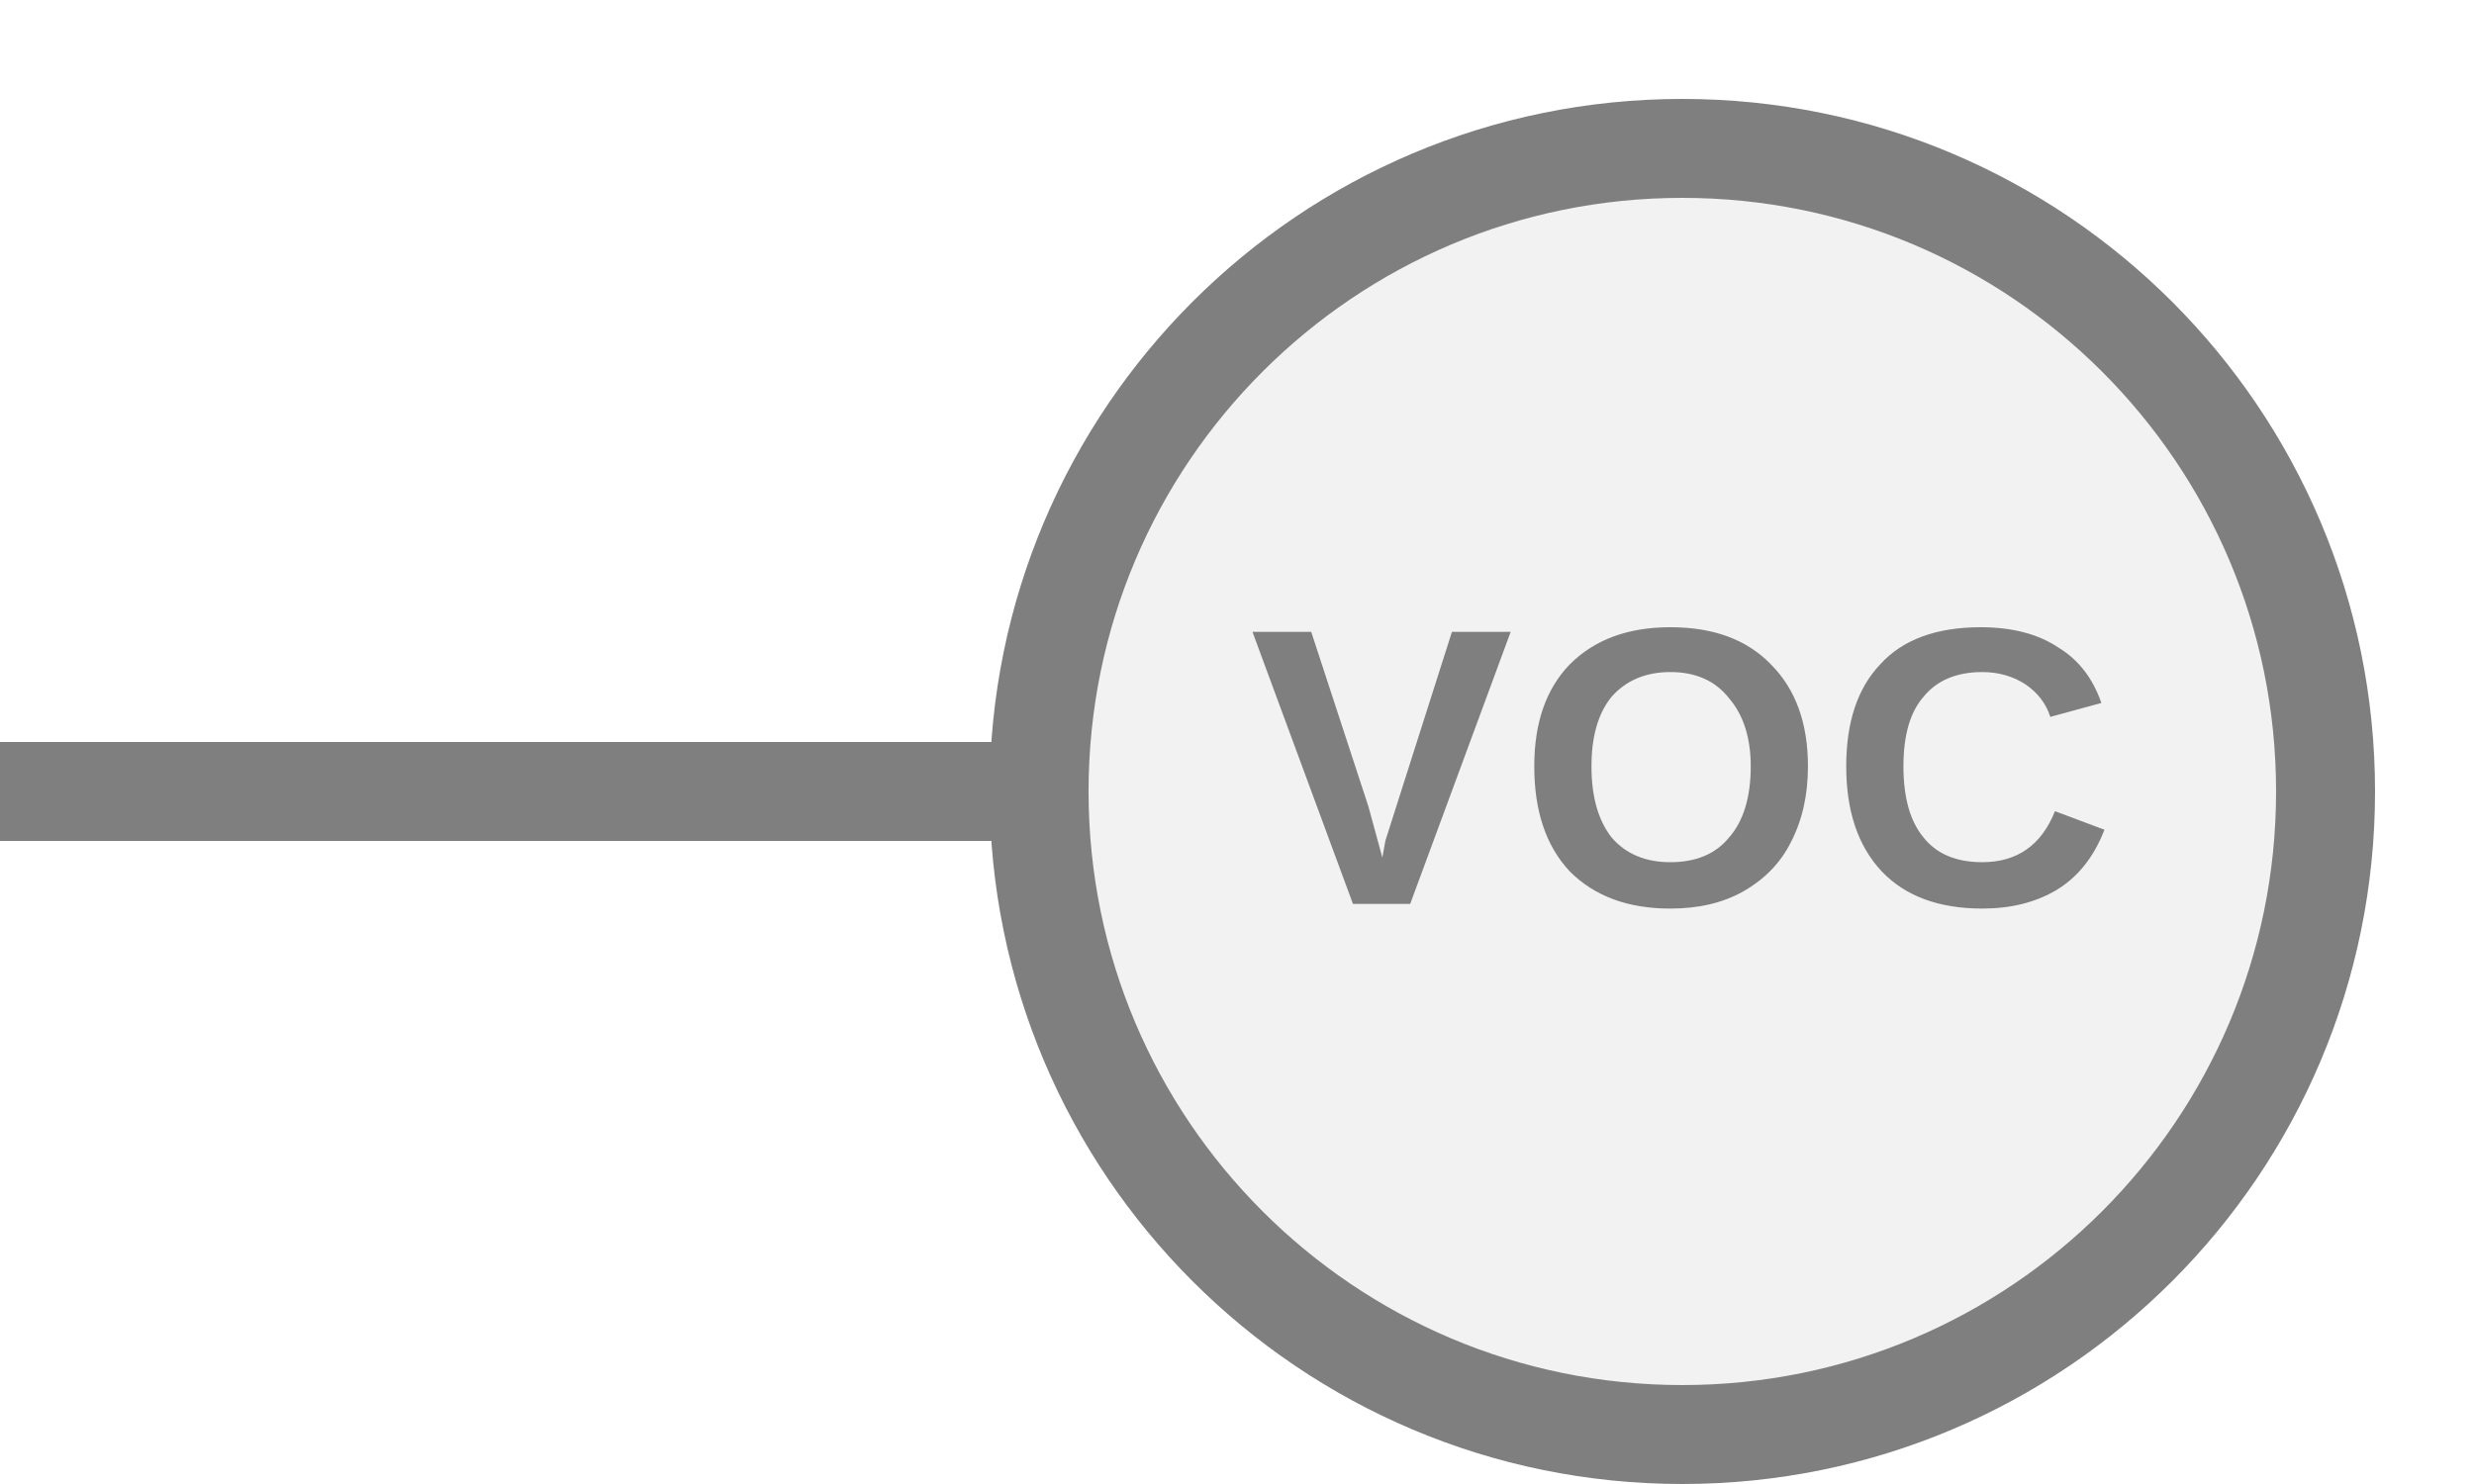
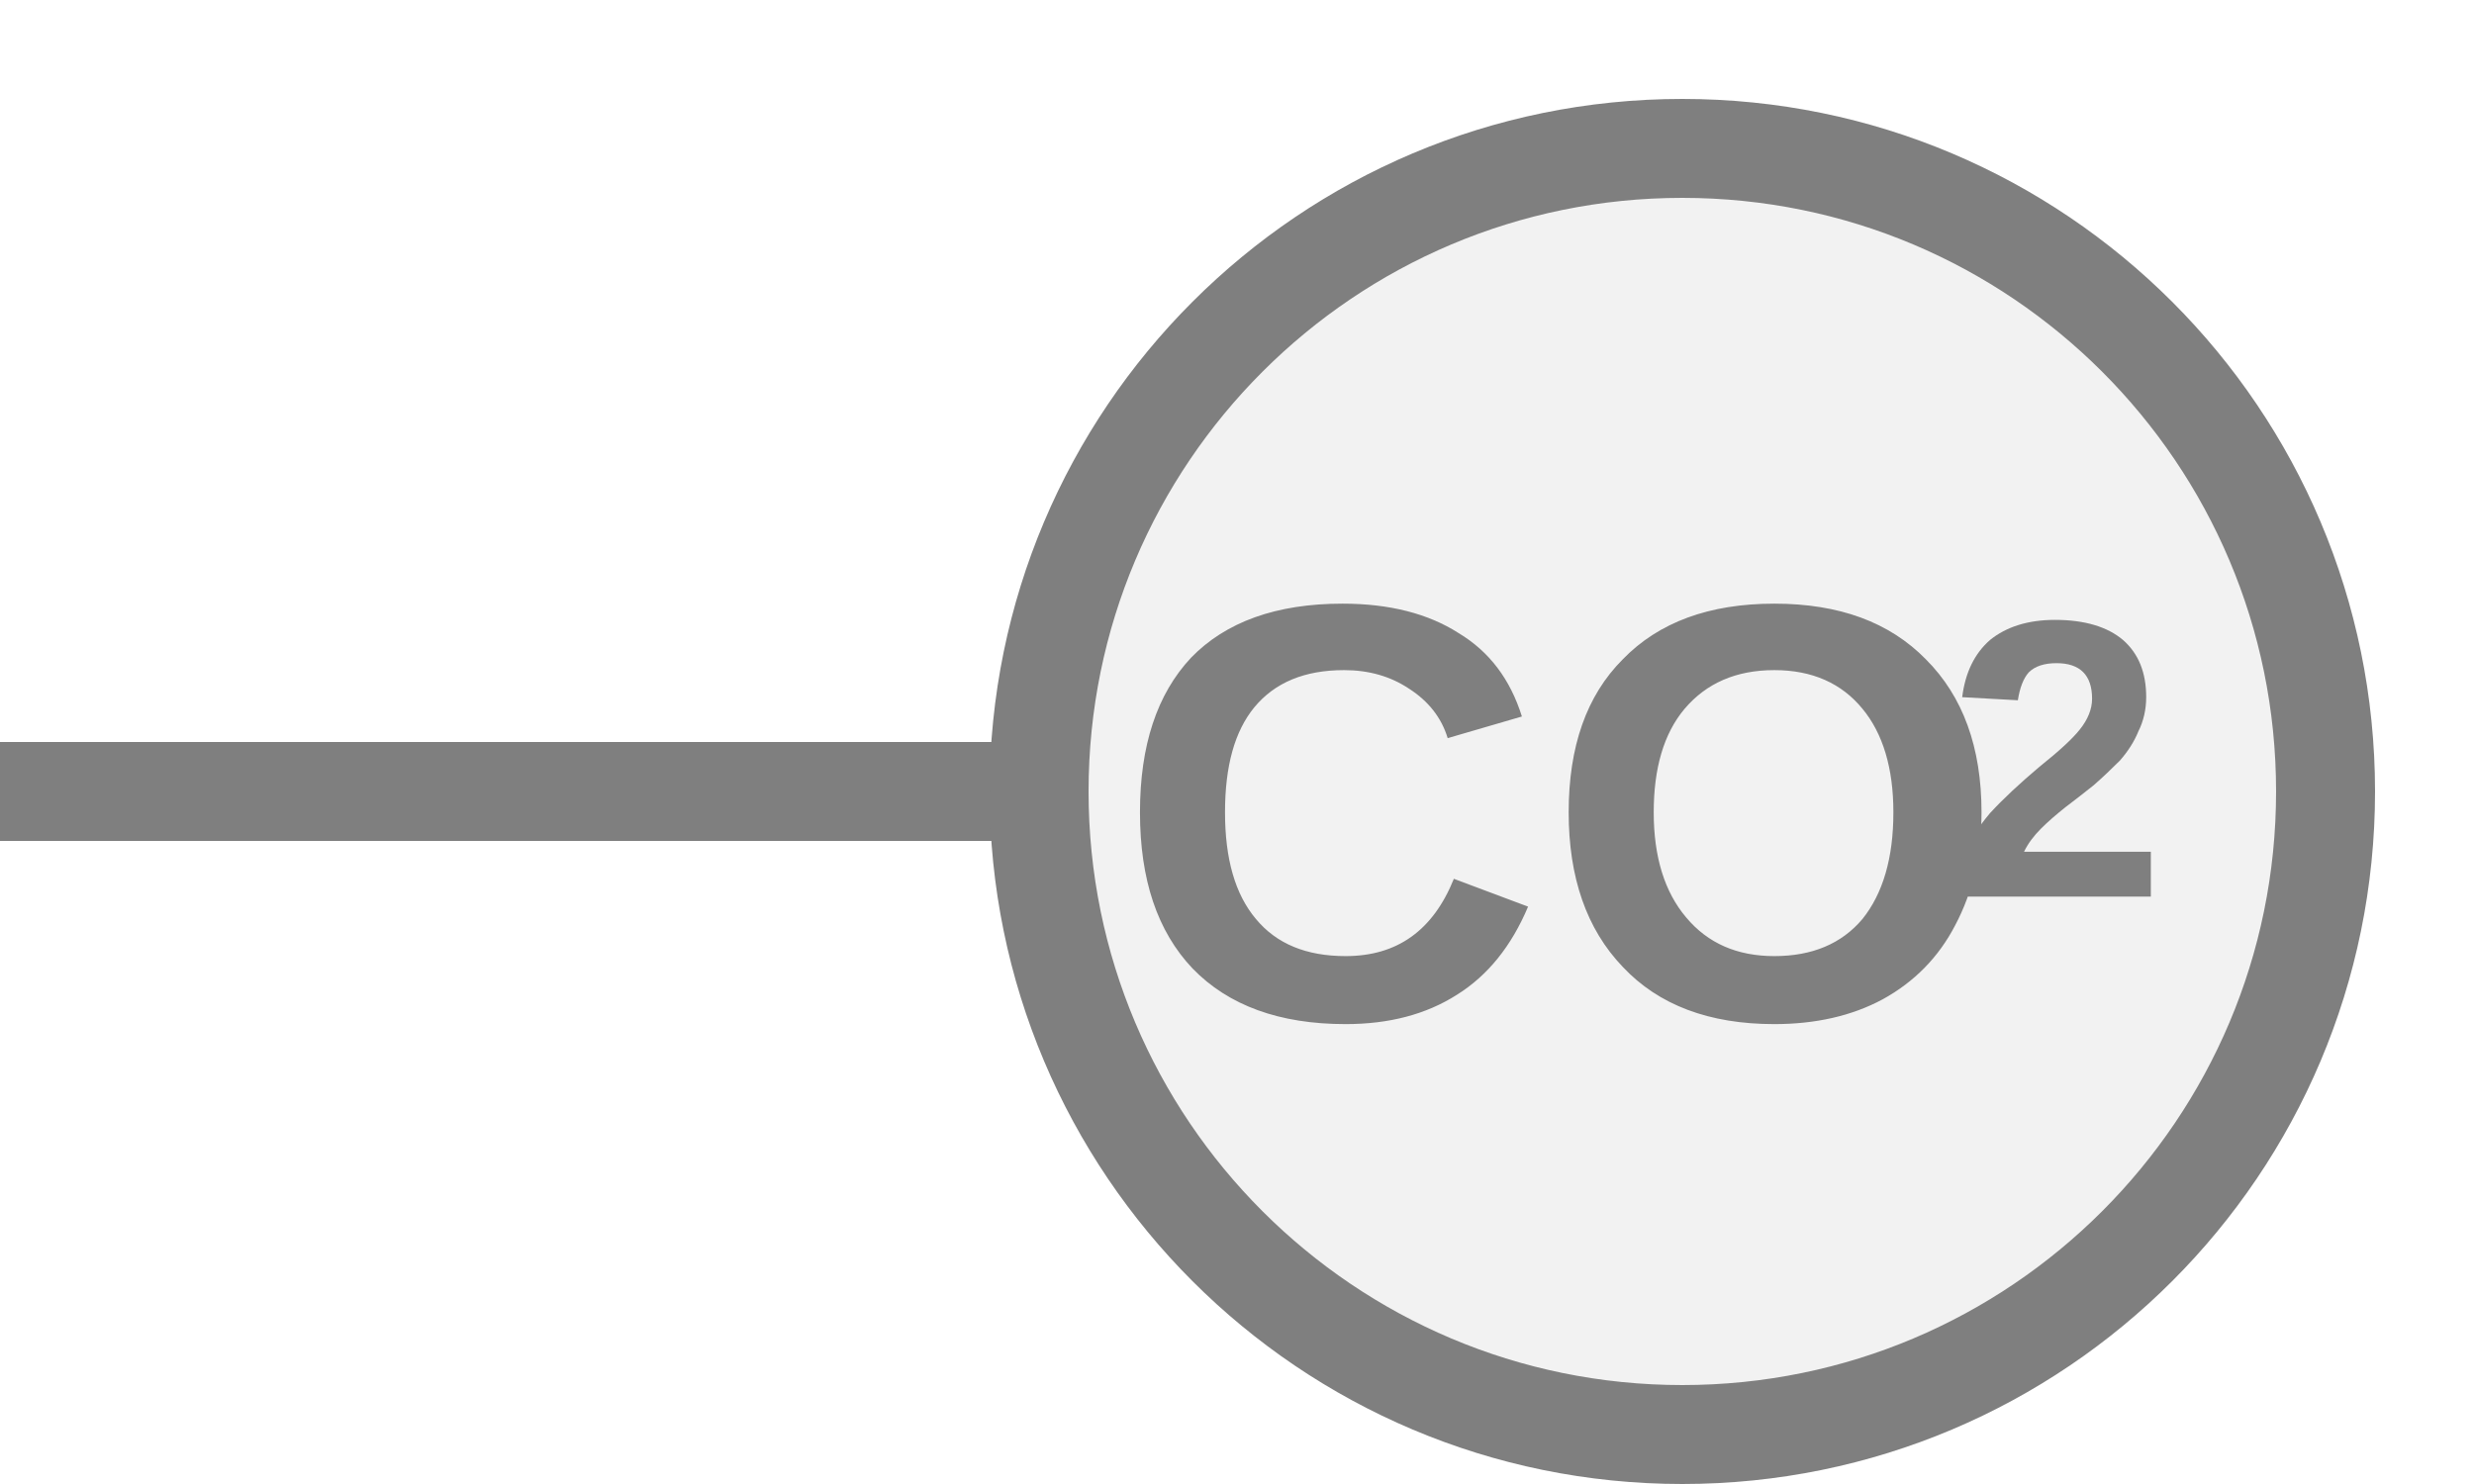
<svg xmlns="http://www.w3.org/2000/svg" width="25px" height="15px" viewBox="0 0 25 15">
-   <line x1="10.5" y1="8" x2="0" y2="8" stroke="#7f7f7f" stroke-width="1" stroke-linecap="round" />
+   <line x1="0" y1="8" x2="11" y2="8" stroke="#7f7f7f" stroke-width="1" stroke-linecap="round" />
  <circle cx="17" cy="8" r="6.5" fill="#f2f2f2" stroke="#7f7f7f" stroke-width="1" />
-   <text x="17" y="8" fill="#7f7f7f" font-family="Arial, Helvetica, sans-serif" font-size="4px" font-style="normal" font-weight="600" letter-spacing="0.01em" text-anchor="middle" dominant-baseline="middle">VOC</text>
+   <text x="15.77" y="8.589" fill="#7f7f7f" font-family="Arial, Helvetica, sans-serif" font-size="6px" font-style="normal" font-weight="600" text-anchor="middle" dominant-baseline="middle" transform="translate(15.77 8.5887) scale(1 1) translate(-15.77 -8.5887)">CO</text>
+   <text x="19.67" y="7.929" fill="#7f7f7f" font-family="Arial, Helvetica, sans-serif" font-size="4px" font-style="normal" font-weight="600" text-anchor="start" dominant-baseline="middle" transform="translate(19.67 7.9287) scale(1 1) translate(-19.67 -7.9287)">2</text>
</svg>
